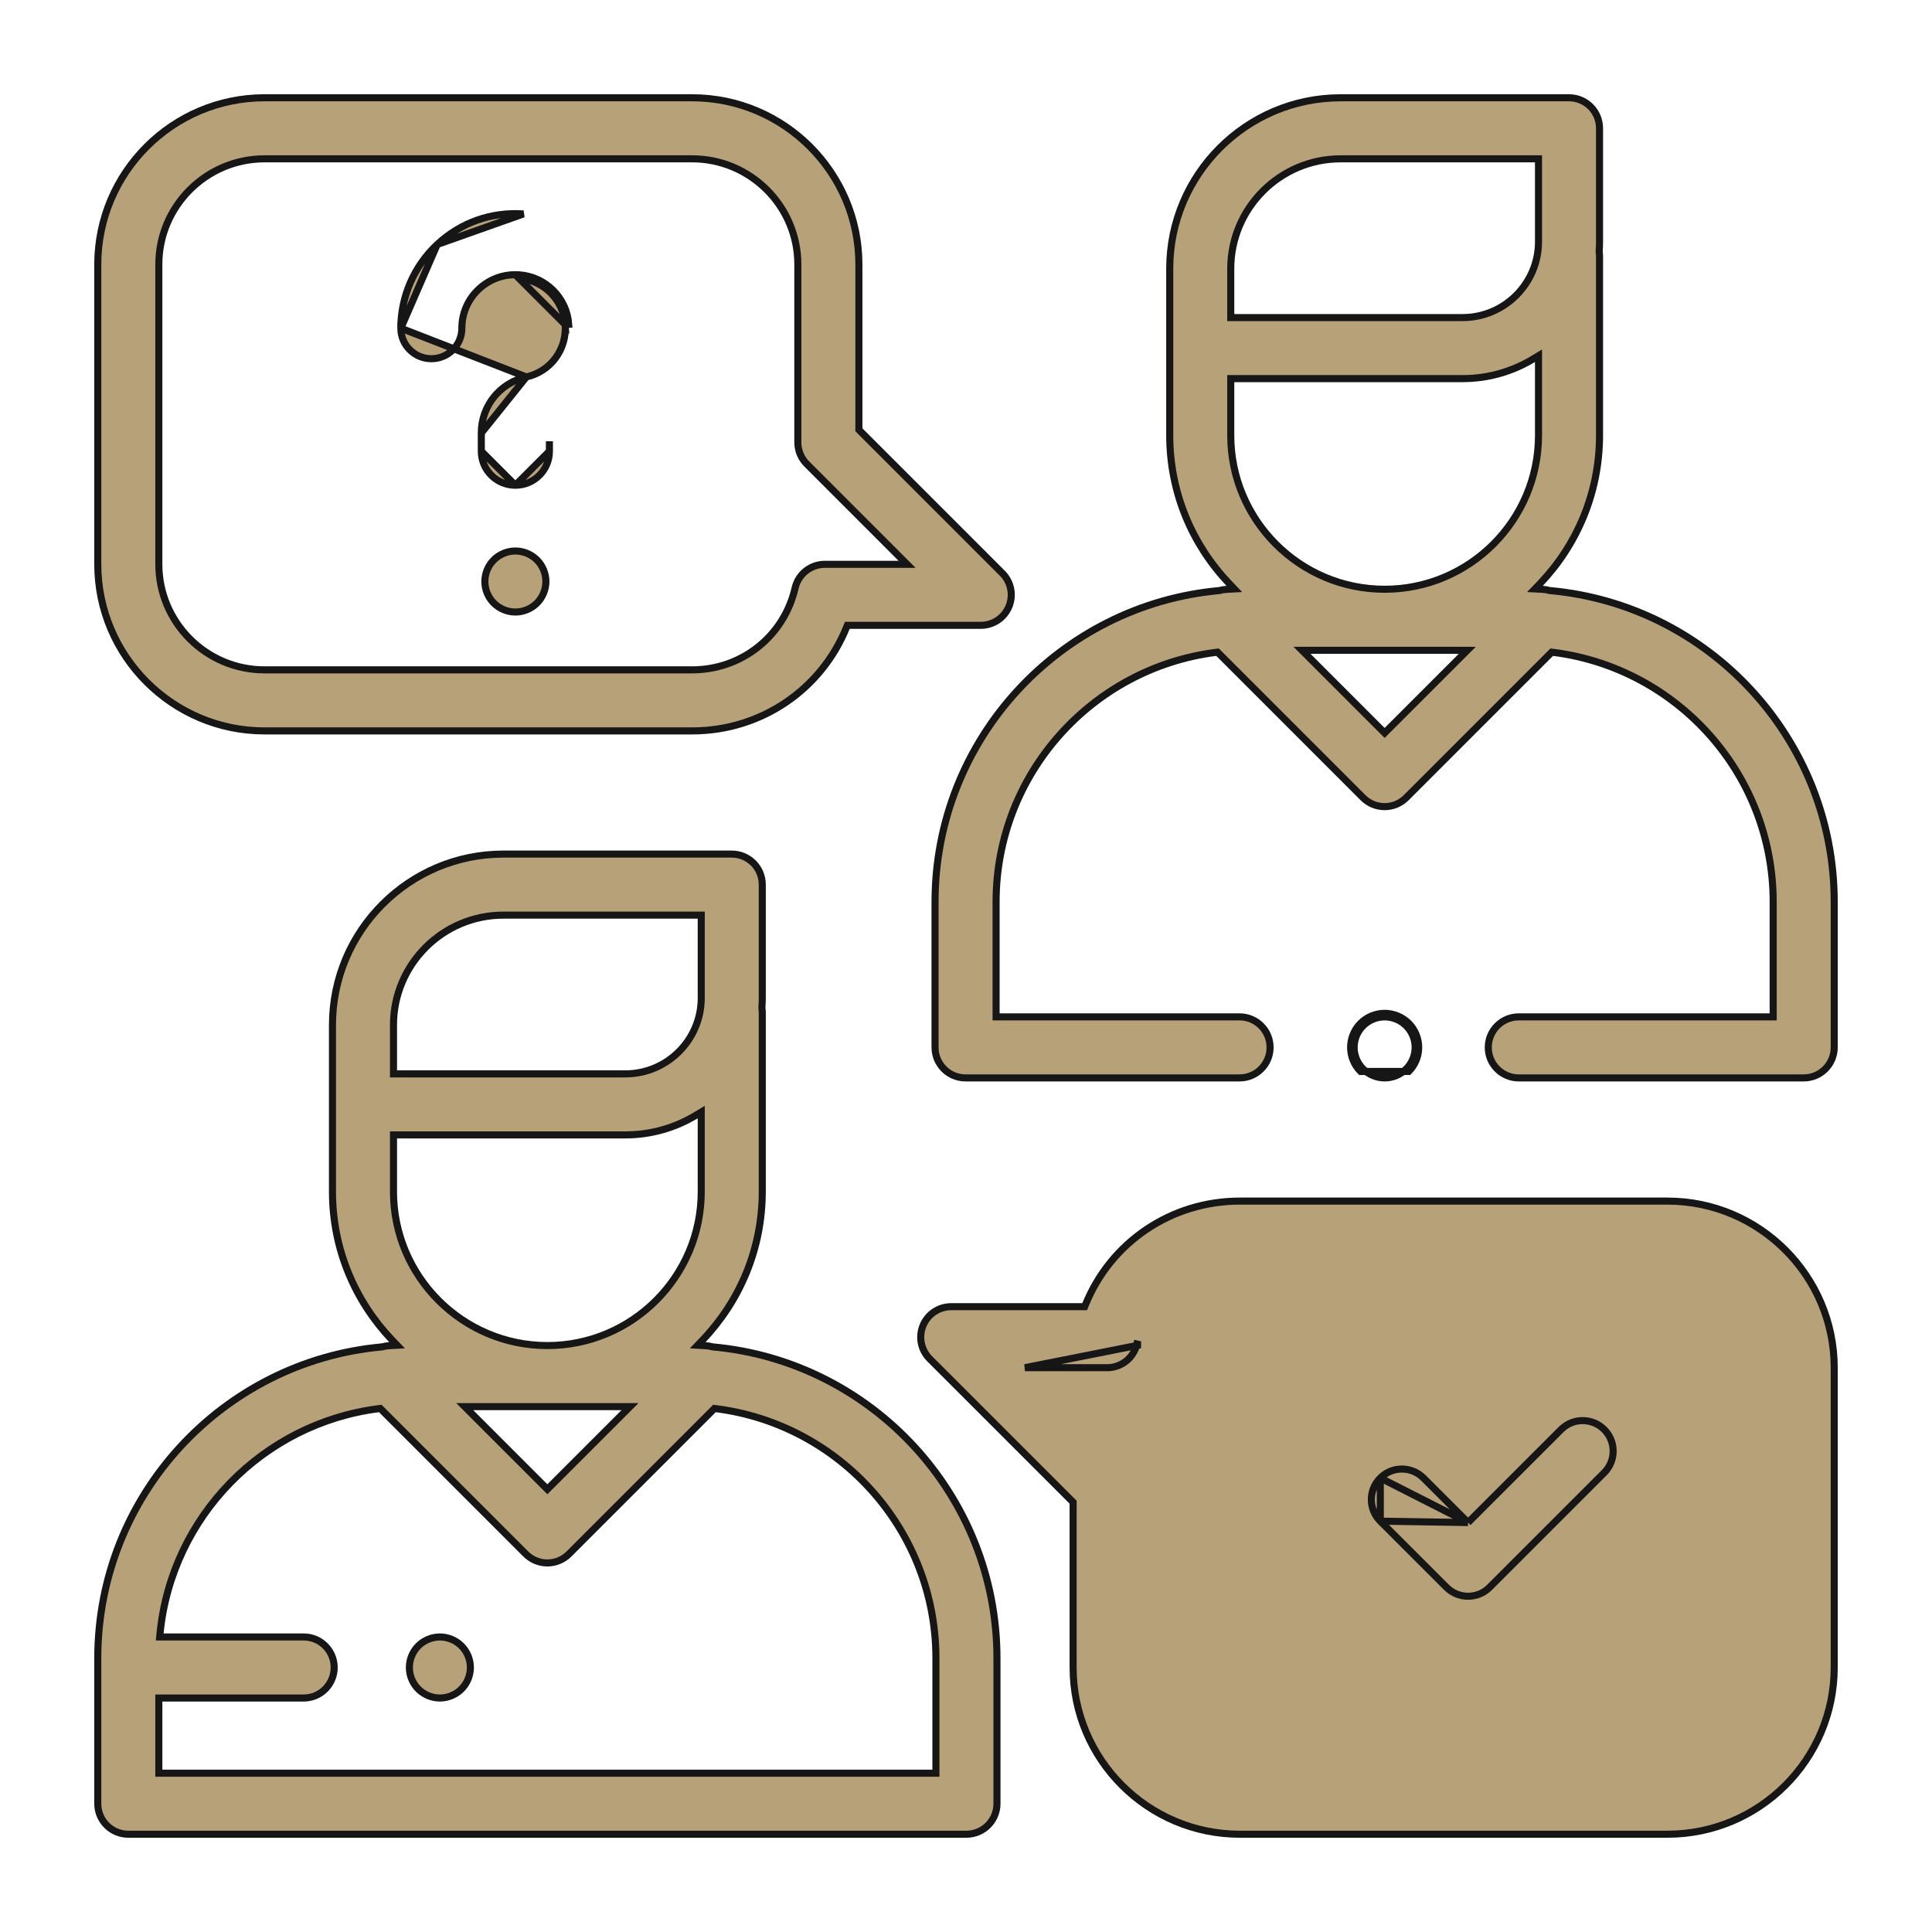
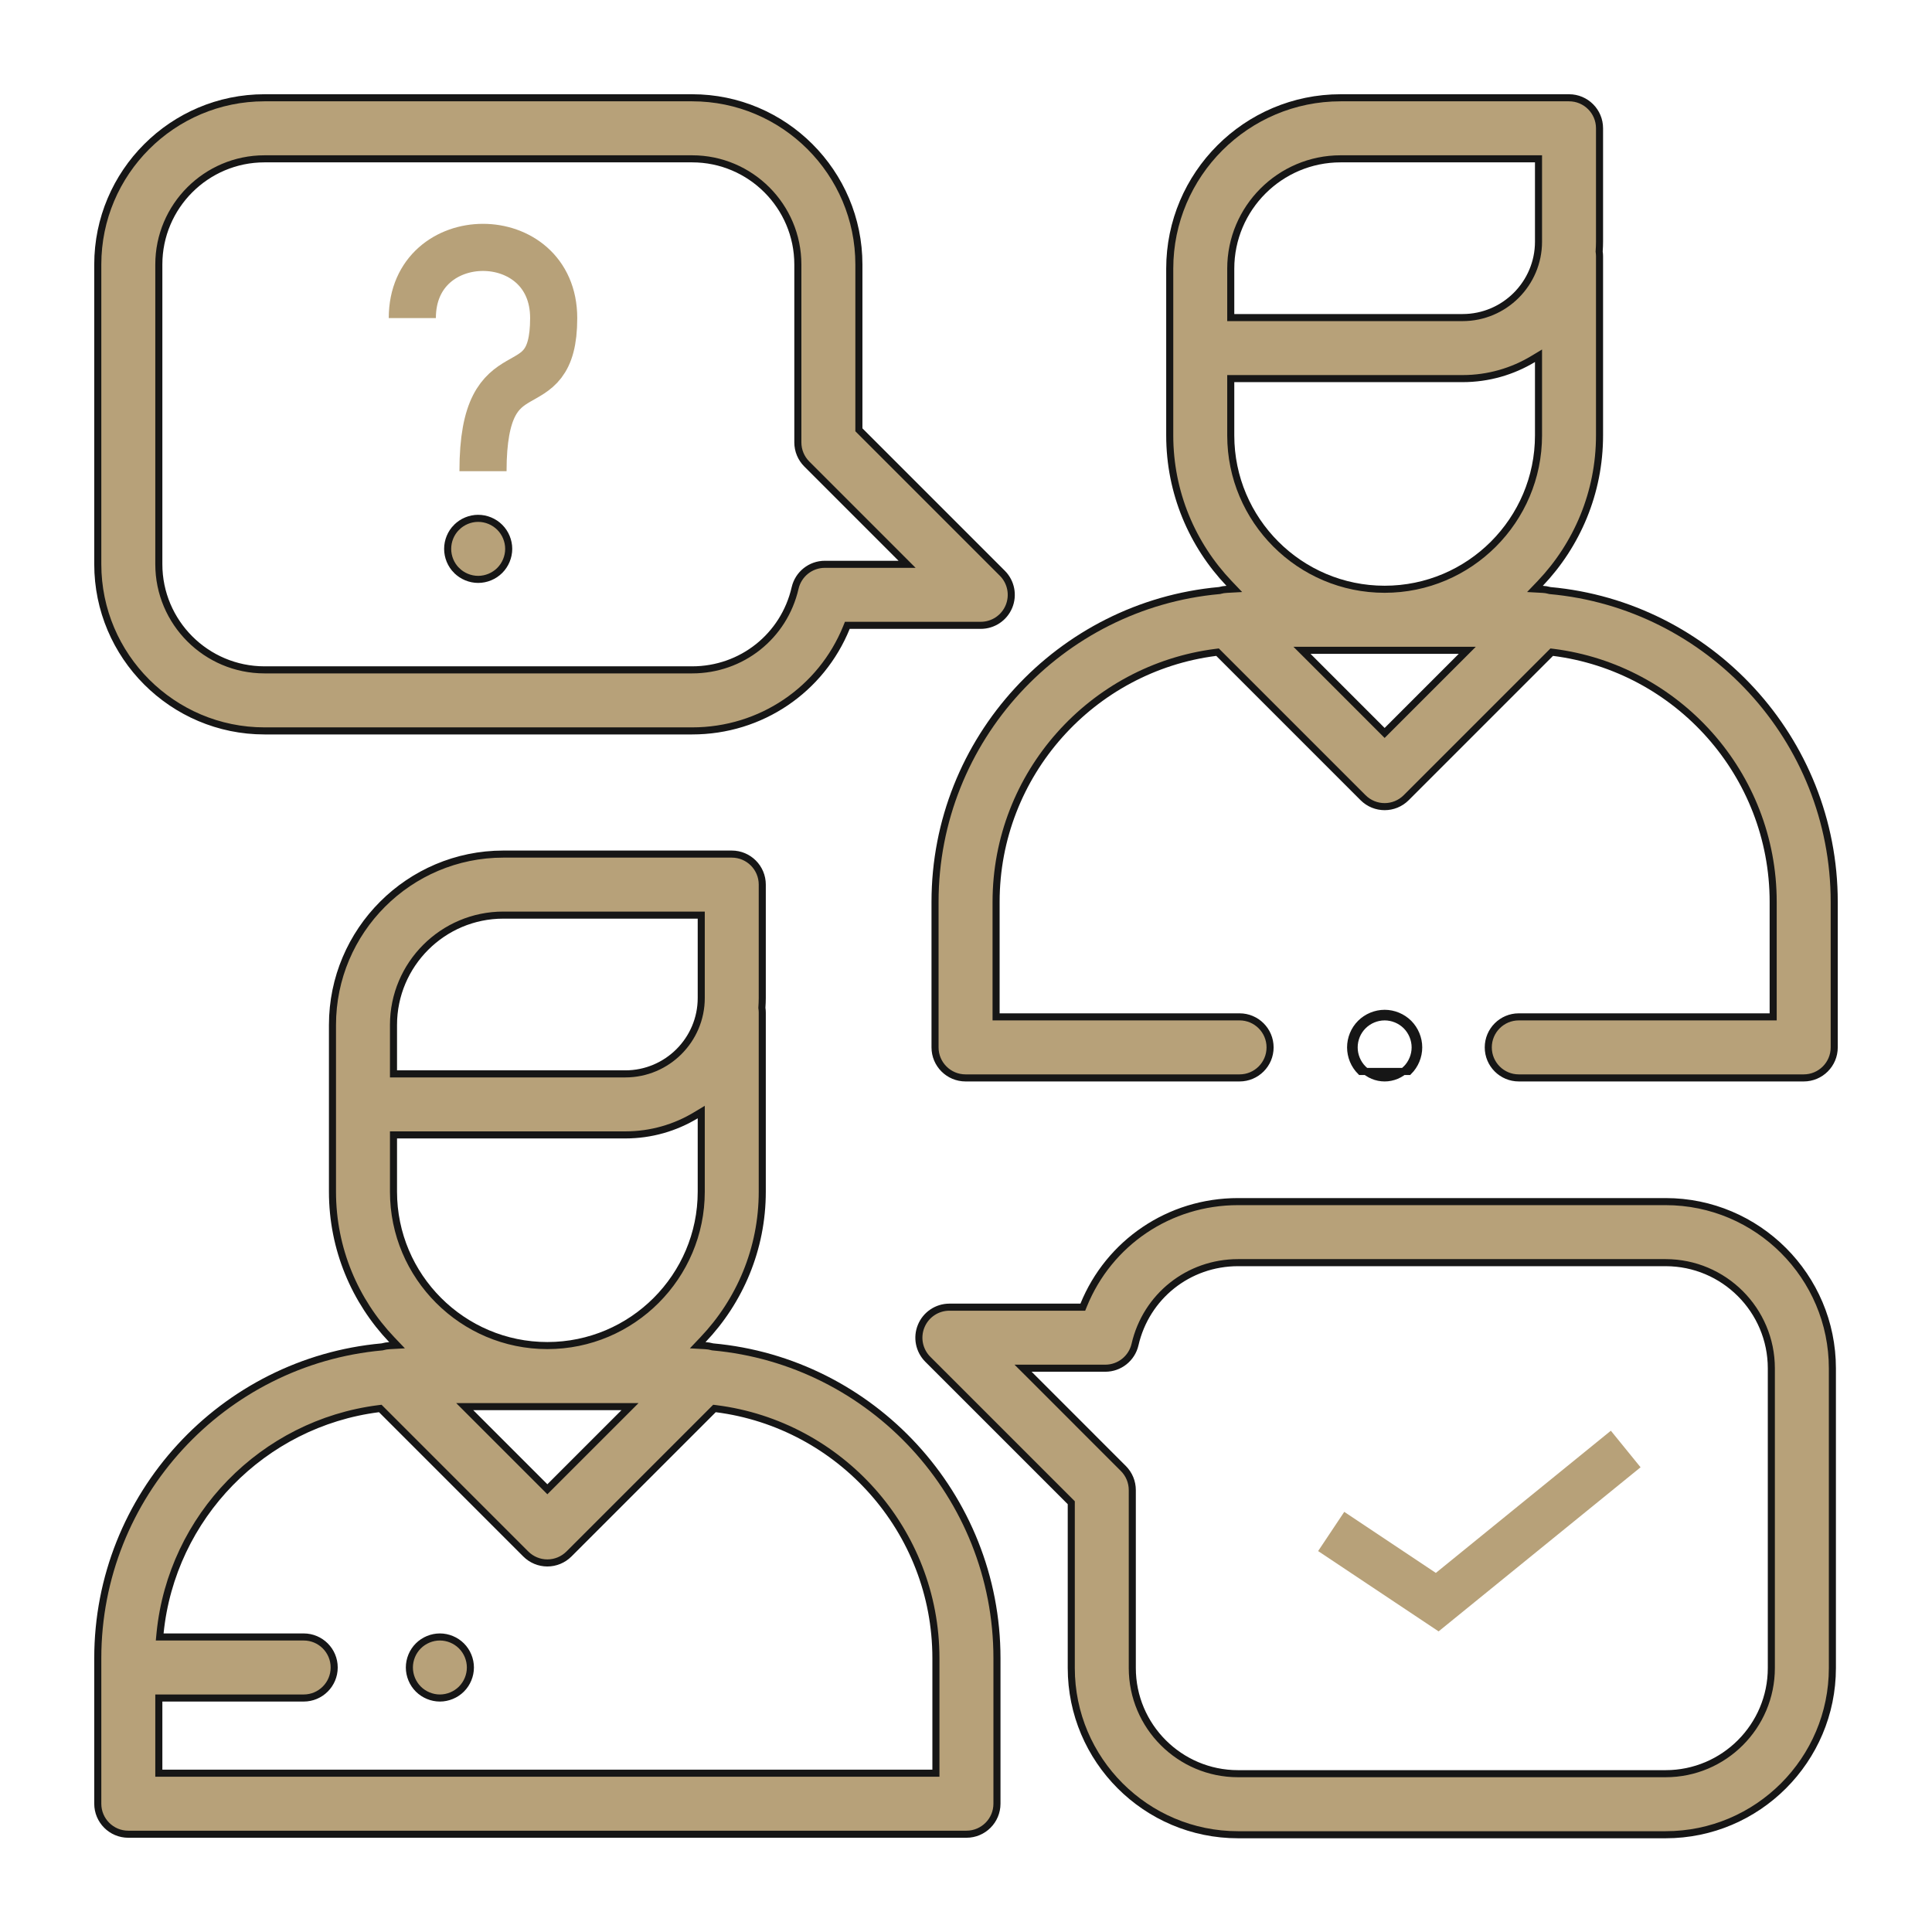
<svg xmlns="http://www.w3.org/2000/svg" width="82" height="82" viewBox="0 0 82 82" fill="none">
-   <path d="M30.223 57.16L30.237 57.164L30.251 57.166C37.004 57.777 42.314 63.47 42.314 70.38V76.555C42.314 77.27 41.734 77.85 41.018 77.85H5.445C4.73 77.85 4.15 77.27 4.15 76.555V70.38C4.15 63.47 9.46 57.777 16.213 57.166L16.227 57.164L16.241 57.16C16.334 57.134 16.429 57.119 16.527 57.114L16.852 57.096L16.627 56.861C15.069 55.223 14.111 53.012 14.111 50.579V43.503C14.111 39.504 17.364 36.25 21.364 36.25H31.058C31.773 36.25 32.353 36.83 32.353 37.545V42.356C32.353 42.491 32.347 42.626 32.338 42.761L32.337 42.777L32.339 42.792C32.348 42.855 32.353 42.915 32.353 42.975V50.579C32.353 53.012 31.394 55.223 29.836 56.861L29.612 57.096L29.937 57.114C30.035 57.119 30.13 57.134 30.223 57.16ZM29.763 38.991V38.841H29.613H21.364C18.793 38.841 16.701 40.932 16.701 43.503V45.336V45.429V45.579H16.851H26.54C28.317 45.579 29.763 44.133 29.763 42.356V38.991ZM16.851 48.169H16.701V48.319V50.579C16.701 54.18 19.631 57.11 23.232 57.11C26.833 57.11 29.763 54.18 29.763 50.579V47.465V47.199L29.535 47.336C28.66 47.865 27.635 48.169 26.54 48.169H16.851ZM26.484 59.957L26.74 59.701H26.378H20.086H19.724L19.98 59.957L23.126 63.103L23.232 63.209L23.338 63.103L26.484 59.957ZM39.573 75.26H39.723V75.109V70.38C39.723 64.95 35.648 60.457 30.397 59.789L30.324 59.78L30.272 59.832L24.148 65.956C23.905 66.199 23.575 66.336 23.232 66.336C22.888 66.336 22.559 66.199 22.316 65.956L16.192 59.832L16.14 59.78L16.067 59.789C11.163 60.413 7.287 64.371 6.794 69.313L6.778 69.478H6.943H12.889C13.604 69.478 14.184 70.058 14.184 70.774C14.184 71.489 13.604 72.069 12.889 72.069H6.891H6.741V72.219V75.109V75.26H6.891H39.573Z" fill="#B7A179" stroke="#161616" stroke-width="0.3" />
-   <path d="M65.76 25.061L65.773 25.064L65.787 25.066C72.54 25.677 77.85 31.37 77.85 38.28V44.455C77.85 45.17 77.27 45.75 76.555 45.75H64.462C63.747 45.75 63.167 45.17 63.167 44.455C63.167 43.739 63.747 43.159 64.462 43.159H75.109H75.259V43.009V38.28C75.259 32.85 71.185 28.357 65.933 27.689L65.86 27.68L65.808 27.732L59.684 33.856L59.684 33.856C59.431 34.109 59.1 34.236 58.768 34.236C58.436 34.236 58.105 34.109 57.852 33.856L51.728 27.732L51.676 27.68L51.603 27.689C46.351 28.357 42.277 32.85 42.277 38.28V43.009V43.159H42.427H52.61C53.326 43.159 53.906 43.739 53.906 44.455C53.906 45.17 53.326 45.75 52.61 45.75H40.981C40.266 45.75 39.686 45.17 39.686 44.455V38.28C39.686 31.37 44.995 25.677 51.749 25.066L51.763 25.064L51.776 25.06C51.869 25.034 51.965 25.019 52.063 25.014L52.388 24.996L52.163 24.76C50.605 23.123 49.647 20.912 49.647 18.479V11.403C49.647 7.404 52.901 4.15 56.9 4.15H66.594C67.309 4.15 67.889 4.73 67.889 5.445V10.256C67.889 10.391 67.883 10.526 67.874 10.661L67.873 10.677L67.875 10.692C67.884 10.755 67.889 10.815 67.889 10.875V18.479C67.889 20.912 66.931 23.123 65.373 24.761L65.148 24.996L65.473 25.014C65.571 25.019 65.667 25.034 65.76 25.061ZM58.662 31.003L58.768 31.109L58.874 31.003L62.02 27.857L62.276 27.601H61.914H55.623H55.26L55.516 27.857L58.662 31.003ZM52.387 16.07H52.237V16.22V18.479C52.237 22.081 55.167 25.01 58.768 25.01C62.369 25.01 65.299 22.081 65.299 18.479V15.365V15.099L65.071 15.236C64.196 15.765 63.171 16.07 62.076 16.07H52.387ZM52.237 13.329V13.479H52.387H62.076C63.853 13.479 65.299 12.033 65.299 10.256V6.891V6.741H65.149H56.9C54.329 6.741 52.237 8.832 52.237 11.403V13.236V13.329Z" fill="#B7A179" stroke="#161616" stroke-width="0.3" />
+   <path d="M30.223 57.16L30.237 57.164L30.251 57.166C37.004 57.777 42.314 63.47 42.314 70.38V76.555C42.314 77.27 41.734 77.85 41.018 77.85H5.445C4.73 77.85 4.15 77.27 4.15 76.555V70.38C4.15 63.47 9.46 57.777 16.213 57.166L16.227 57.164L16.241 57.16C16.334 57.134 16.429 57.119 16.527 57.114L16.852 57.096L16.627 56.86C15.069 55.223 14.111 53.012 14.111 50.579V43.503C14.111 39.504 17.364 36.25 21.364 36.25H31.058C31.773 36.25 32.353 36.83 32.353 37.545V42.356C32.353 42.491 32.347 42.626 32.338 42.761L32.337 42.777L32.339 42.792C32.348 42.855 32.353 42.915 32.353 42.975V50.579C32.353 53.012 31.394 55.223 29.836 56.86L29.612 57.096L29.937 57.114C30.035 57.119 30.13 57.134 30.223 57.16ZM29.763 38.99V38.84H29.613H21.364C18.793 38.84 16.701 40.932 16.701 43.503V45.336V45.429V45.579H16.851H26.54C28.317 45.579 29.763 44.133 29.763 42.356V38.99ZM16.851 48.169H16.701V48.319V50.579C16.701 54.18 19.631 57.11 23.232 57.11C26.833 57.11 29.763 54.18 29.763 50.579V47.465V47.199L29.535 47.336C28.66 47.865 27.635 48.169 26.54 48.169H16.851ZM26.484 59.957L26.74 59.701H26.378H20.086H19.724L19.98 59.957L23.126 63.103L23.232 63.209L23.338 63.103L26.484 59.957ZM39.573 75.259H39.723V75.109V70.38C39.723 64.95 35.648 60.457 30.397 59.789L30.324 59.78L30.272 59.832L24.148 65.956C23.905 66.199 23.575 66.336 23.232 66.336C22.888 66.336 22.559 66.199 22.316 65.956L16.192 59.832L16.14 59.78L16.067 59.789C11.163 60.413 7.287 64.37 6.794 69.313L6.778 69.478H6.943H12.889C13.604 69.478 14.184 70.058 14.184 70.773C14.184 71.489 13.604 72.069 12.889 72.069H6.891H6.741V72.219V75.109V75.259H6.891H39.573Z" fill="#B7A179" stroke="#161616" stroke-width="0.3" />
+   <path d="M65.76 25.06L65.773 25.064L65.787 25.066C72.54 25.677 77.85 31.37 77.85 38.28V44.455C77.85 45.17 77.27 45.75 76.555 45.75H64.462C63.747 45.75 63.167 45.17 63.167 44.455C63.167 43.739 63.747 43.159 64.462 43.159H75.109H75.259V43.009V38.28C75.259 32.85 71.185 28.357 65.933 27.689L65.86 27.68L65.808 27.732L59.684 33.856C59.431 34.109 59.1 34.236 58.768 34.236C58.436 34.236 58.105 34.109 57.852 33.856L51.728 27.732L51.676 27.68L51.603 27.689C46.351 28.357 42.277 32.85 42.277 38.28V43.009V43.159H42.427H52.611C53.326 43.159 53.906 43.739 53.906 44.455C53.906 45.17 53.326 45.75 52.611 45.75H40.981C40.266 45.75 39.686 45.17 39.686 44.455V38.28C39.686 31.37 44.996 25.677 51.749 25.065L51.763 25.064L51.776 25.06C51.869 25.034 51.965 25.019 52.063 25.014L52.388 24.996L52.163 24.76C50.606 23.123 49.647 20.912 49.647 18.479V11.403C49.647 7.404 52.901 4.15 56.9 4.15H66.594C67.31 4.15 67.889 4.73 67.889 5.445V10.256C67.889 10.391 67.883 10.526 67.874 10.661L67.873 10.677L67.875 10.692C67.884 10.755 67.889 10.815 67.889 10.875V18.479C67.889 20.912 66.931 23.123 65.373 24.761L65.148 24.996L65.473 25.014C65.571 25.019 65.667 25.034 65.76 25.06ZM58.662 31.003L58.768 31.109L58.874 31.003L62.02 27.857L62.276 27.601H61.914H55.623H55.26L55.517 27.857L58.662 31.003ZM52.388 16.069H52.237V16.219V18.479C52.237 22.081 55.167 25.01 58.768 25.01C62.37 25.01 65.299 22.08 65.299 18.479V15.365V15.099L65.072 15.236C64.196 15.765 63.171 16.069 62.076 16.069H52.388ZM52.237 13.329V13.479H52.388H62.076C63.853 13.479 65.299 12.033 65.299 10.256V6.891V6.741H65.149H56.9C54.329 6.741 52.237 8.832 52.237 11.403V13.236V13.329Z" fill="#B7A179" stroke="#161616" stroke-width="0.3" />
  <path d="M57.853 43.539L57.853 43.539C58.094 43.298 58.427 43.159 58.769 43.159C59.109 43.159 59.444 43.298 59.685 43.539C59.925 43.779 60.064 44.114 60.064 44.454C60.064 44.796 59.925 45.129 59.685 45.37L59.684 45.37C59.444 45.612 59.109 45.75 58.769 45.75C58.427 45.75 58.094 45.612 57.853 45.37L57.853 45.37C57.611 45.129 57.474 44.796 57.474 44.454C57.474 44.114 57.611 43.779 57.853 43.539ZM57.324 44.454C57.324 44.836 57.477 45.207 57.747 45.476H59.791C60.059 45.207 60.214 44.836 60.214 44.454C60.214 44.074 60.059 43.701 59.791 43.432C59.522 43.164 59.149 43.009 58.769 43.009C58.387 43.009 58.016 43.164 57.747 43.432C57.477 43.701 57.324 44.074 57.324 44.454Z" fill="#B7A179" stroke="#161616" stroke-width="0.3" />
-   <path d="M36.454 18.18V18.242L36.498 18.286L42.542 24.33C42.913 24.701 43.023 25.258 42.823 25.742C42.623 26.226 42.15 26.541 41.626 26.541H36.064H35.963L35.925 26.635C34.855 29.266 32.304 31.022 29.377 31.022H11.227C7.325 31.022 4.15 27.847 4.15 23.945V11.227C4.15 7.325 7.325 4.15 11.227 4.15H29.377C33.279 4.15 36.454 7.325 36.454 11.227V18.18ZM38.137 23.951H38.499L38.243 23.695L34.243 19.694C34 19.451 33.863 19.122 33.863 18.778V11.227C33.863 8.753 31.851 6.741 29.377 6.741H11.227C8.753 6.741 6.741 8.753 6.741 11.227V23.945C6.741 26.419 8.753 28.431 11.227 28.431H29.377C31.479 28.431 33.277 27.002 33.747 24.956C33.883 24.367 34.406 23.951 35.01 23.951H38.137Z" fill="#B7A179" stroke="#161616" stroke-width="0.3" />
-   <path d="M45.936 55.459H46.037L46.075 55.365C47.145 52.734 49.696 50.978 52.623 50.978H70.773C74.675 50.978 77.85 54.153 77.85 58.055V70.773C77.85 74.675 74.675 77.85 70.773 77.85H52.623C48.721 77.85 45.546 74.675 45.546 70.773V63.82V63.758L45.502 63.714L39.458 57.67C39.458 57.67 39.458 57.67 39.458 57.67C39.087 57.299 38.977 56.742 39.177 56.258C39.377 55.774 39.85 55.459 40.374 55.459H45.936ZM43.863 58.049H43.501L48.399 57.078L48.253 57.044C48.253 57.044 48.253 57.044 48.253 57.044C48.117 57.633 47.594 58.049 46.99 58.049H43.863Z" fill="#B7A179" stroke="#161616" stroke-width="0.3" />
-   <path d="M62.309 64.622L62.203 64.516L60.416 62.73C59.91 62.224 59.09 62.224 58.584 62.73C58.584 62.73 58.584 62.73 58.584 62.73M62.309 64.622L58.584 62.73M62.309 64.622L62.415 64.516L66.257 60.674C66.763 60.168 67.583 60.168 68.088 60.674C68.594 61.18 68.594 62 68.088 62.506L63.224 67.37L63.224 67.37C62.971 67.623 62.64 67.75 62.309 67.75C61.977 67.75 61.646 67.623 61.393 67.37L58.584 64.562M62.309 64.622L58.584 64.562M58.584 62.73C58.078 63.236 58.078 64.056 58.584 64.562M58.584 62.73L58.584 64.562" fill="#B7A179" stroke="#161616" stroke-width="0.3" />
-   <path d="M23.989 13.777C24.062 14.834 23.368 15.769 22.34 15.999M23.989 13.777L24.139 13.766C24.139 13.766 24.139 13.766 24.139 13.766C24.061 12.645 23.159 11.742 22.038 11.665C21.399 11.62 20.79 11.836 20.325 12.27C19.86 12.704 19.603 13.294 19.603 13.93C19.603 14.645 19.023 15.225 18.308 15.225C17.593 15.225 17.013 14.645 17.012 13.93L22.34 15.999M23.989 13.777C23.917 12.73 23.073 11.887 22.027 11.815L23.989 13.777ZM22.34 15.999C21.214 16.251 20.428 17.23 20.428 18.379M22.34 15.999L20.428 18.379M18.557 10.376L18.557 10.376C17.576 11.292 17.012 12.588 17.012 13.93L18.557 10.376ZM18.557 10.376C19.553 9.446 20.851 8.987 22.215 9.08L18.557 10.376ZM20.428 18.379V19.15M20.428 18.379V19.15M20.428 19.15C20.428 19.948 21.075 20.595 21.874 20.595M20.428 19.15L21.874 20.595M21.874 20.595C22.672 20.595 23.319 19.948 23.319 19.15M21.874 20.595L23.319 19.15M23.319 19.15V18.729V19.15Z" fill="#B7A179" stroke="#161616" stroke-width="0.3" />
-   <path d="M20.958 23.765L20.959 23.765C21.199 23.524 21.533 23.386 21.874 23.386C22.215 23.386 22.549 23.524 22.79 23.765C23.031 24.006 23.17 24.341 23.17 24.681C23.17 25.021 23.031 25.356 22.79 25.597C22.549 25.837 22.215 25.976 21.874 25.976C21.533 25.976 21.199 25.837 20.959 25.597L20.958 25.596C20.716 25.356 20.579 25.021 20.579 24.681C20.579 24.34 20.716 24.006 20.958 23.765Z" fill="#B7A179" stroke="#161616" stroke-width="0.3" />
+   <path d="M36.454 18.18V18.242L36.498 18.286L42.542 24.33C42.913 24.701 43.023 25.258 42.823 25.742C42.623 26.226 42.15 26.541 41.626 26.541H36.064H35.963L35.925 26.635C34.855 29.266 32.304 31.022 29.377 31.022H11.227C7.325 31.022 4.15 27.847 4.15 23.945V11.226C4.15 7.325 7.325 4.15 11.227 4.15H29.377C33.279 4.15 36.454 7.325 36.454 11.226V18.18ZM38.137 23.951H38.499L38.243 23.695L34.243 19.694C34 19.451 33.863 19.122 33.863 18.778V11.226C33.863 8.753 31.851 6.741 29.377 6.741H11.227C8.753 6.741 6.741 8.753 6.741 11.226V23.945C6.741 26.419 8.753 28.431 11.227 28.431H29.377C31.479 28.431 33.277 27.002 33.747 24.956C33.883 24.367 34.406 23.951 35.01 23.951H38.137Z" fill="#B7A179" stroke="#161616" stroke-width="0.3" />
+   <path d="M45.468 63.842V63.78L45.424 63.736L39.379 57.692C39.009 57.321 38.898 56.764 39.099 56.28C39.299 55.796 39.772 55.48 40.295 55.48H45.858H45.958L45.996 55.387C47.067 52.756 49.618 51 52.544 51H70.695C74.597 51 77.772 54.175 77.772 58.077V70.795C77.772 74.697 74.597 77.872 70.695 77.872H52.544C48.642 77.872 45.468 74.697 45.468 70.795V63.842ZM43.785 58.071H43.422L43.679 58.327L47.679 62.328C47.922 62.571 48.058 62.9 48.058 63.244V70.795C48.058 73.269 50.071 75.281 52.544 75.281H70.695C73.169 75.281 75.181 73.269 75.181 70.795V58.077C75.181 55.603 73.169 53.591 70.695 53.591H52.544C50.443 53.591 48.645 55.02 48.174 57.066C48.039 57.654 47.515 58.071 46.912 58.071H43.785Z" fill="#B7A179" stroke="#161616" stroke-width="0.3" />
+   <path d="M19.379 22.38L19.38 22.38C19.62 22.139 19.954 22 20.295 22C20.636 22 20.97 22.139 21.211 22.38C21.452 22.62 21.591 22.955 21.591 23.295C21.591 23.636 21.452 23.97 21.211 24.211C20.97 24.452 20.636 24.591 20.295 24.591C19.954 24.591 19.62 24.452 19.38 24.211L19.379 24.211C19.137 23.97 19 23.636 19 23.295C19 22.955 19.137 22.62 19.379 22.38Z" fill="#B7A179" stroke="#161616" stroke-width="0.3" />
+   <path d="M56.5 65L61 68L69 61.5" stroke="#B7A179" stroke-width="2" />
  <path d="M18.67 69.478C19.01 69.478 19.345 69.617 19.586 69.858C19.826 70.098 19.965 70.433 19.965 70.773C19.965 71.114 19.826 71.448 19.586 71.689C19.345 71.93 19.01 72.069 18.67 72.069C18.33 72.069 17.995 71.93 17.754 71.689C17.513 71.448 17.375 71.114 17.375 70.773C17.375 70.433 17.513 70.098 17.754 69.858C17.995 69.617 18.33 69.478 18.67 69.478Z" fill="#B7A179" stroke="#161616" stroke-width="0.3" />
+   <path d="M17.5 13.5C17.5 9.5 23.5 9.5 23.5 13.5C23.5 17.5 20.5 14.5 20.5 20" stroke="#B7A179" stroke-width="2" />
</svg>
